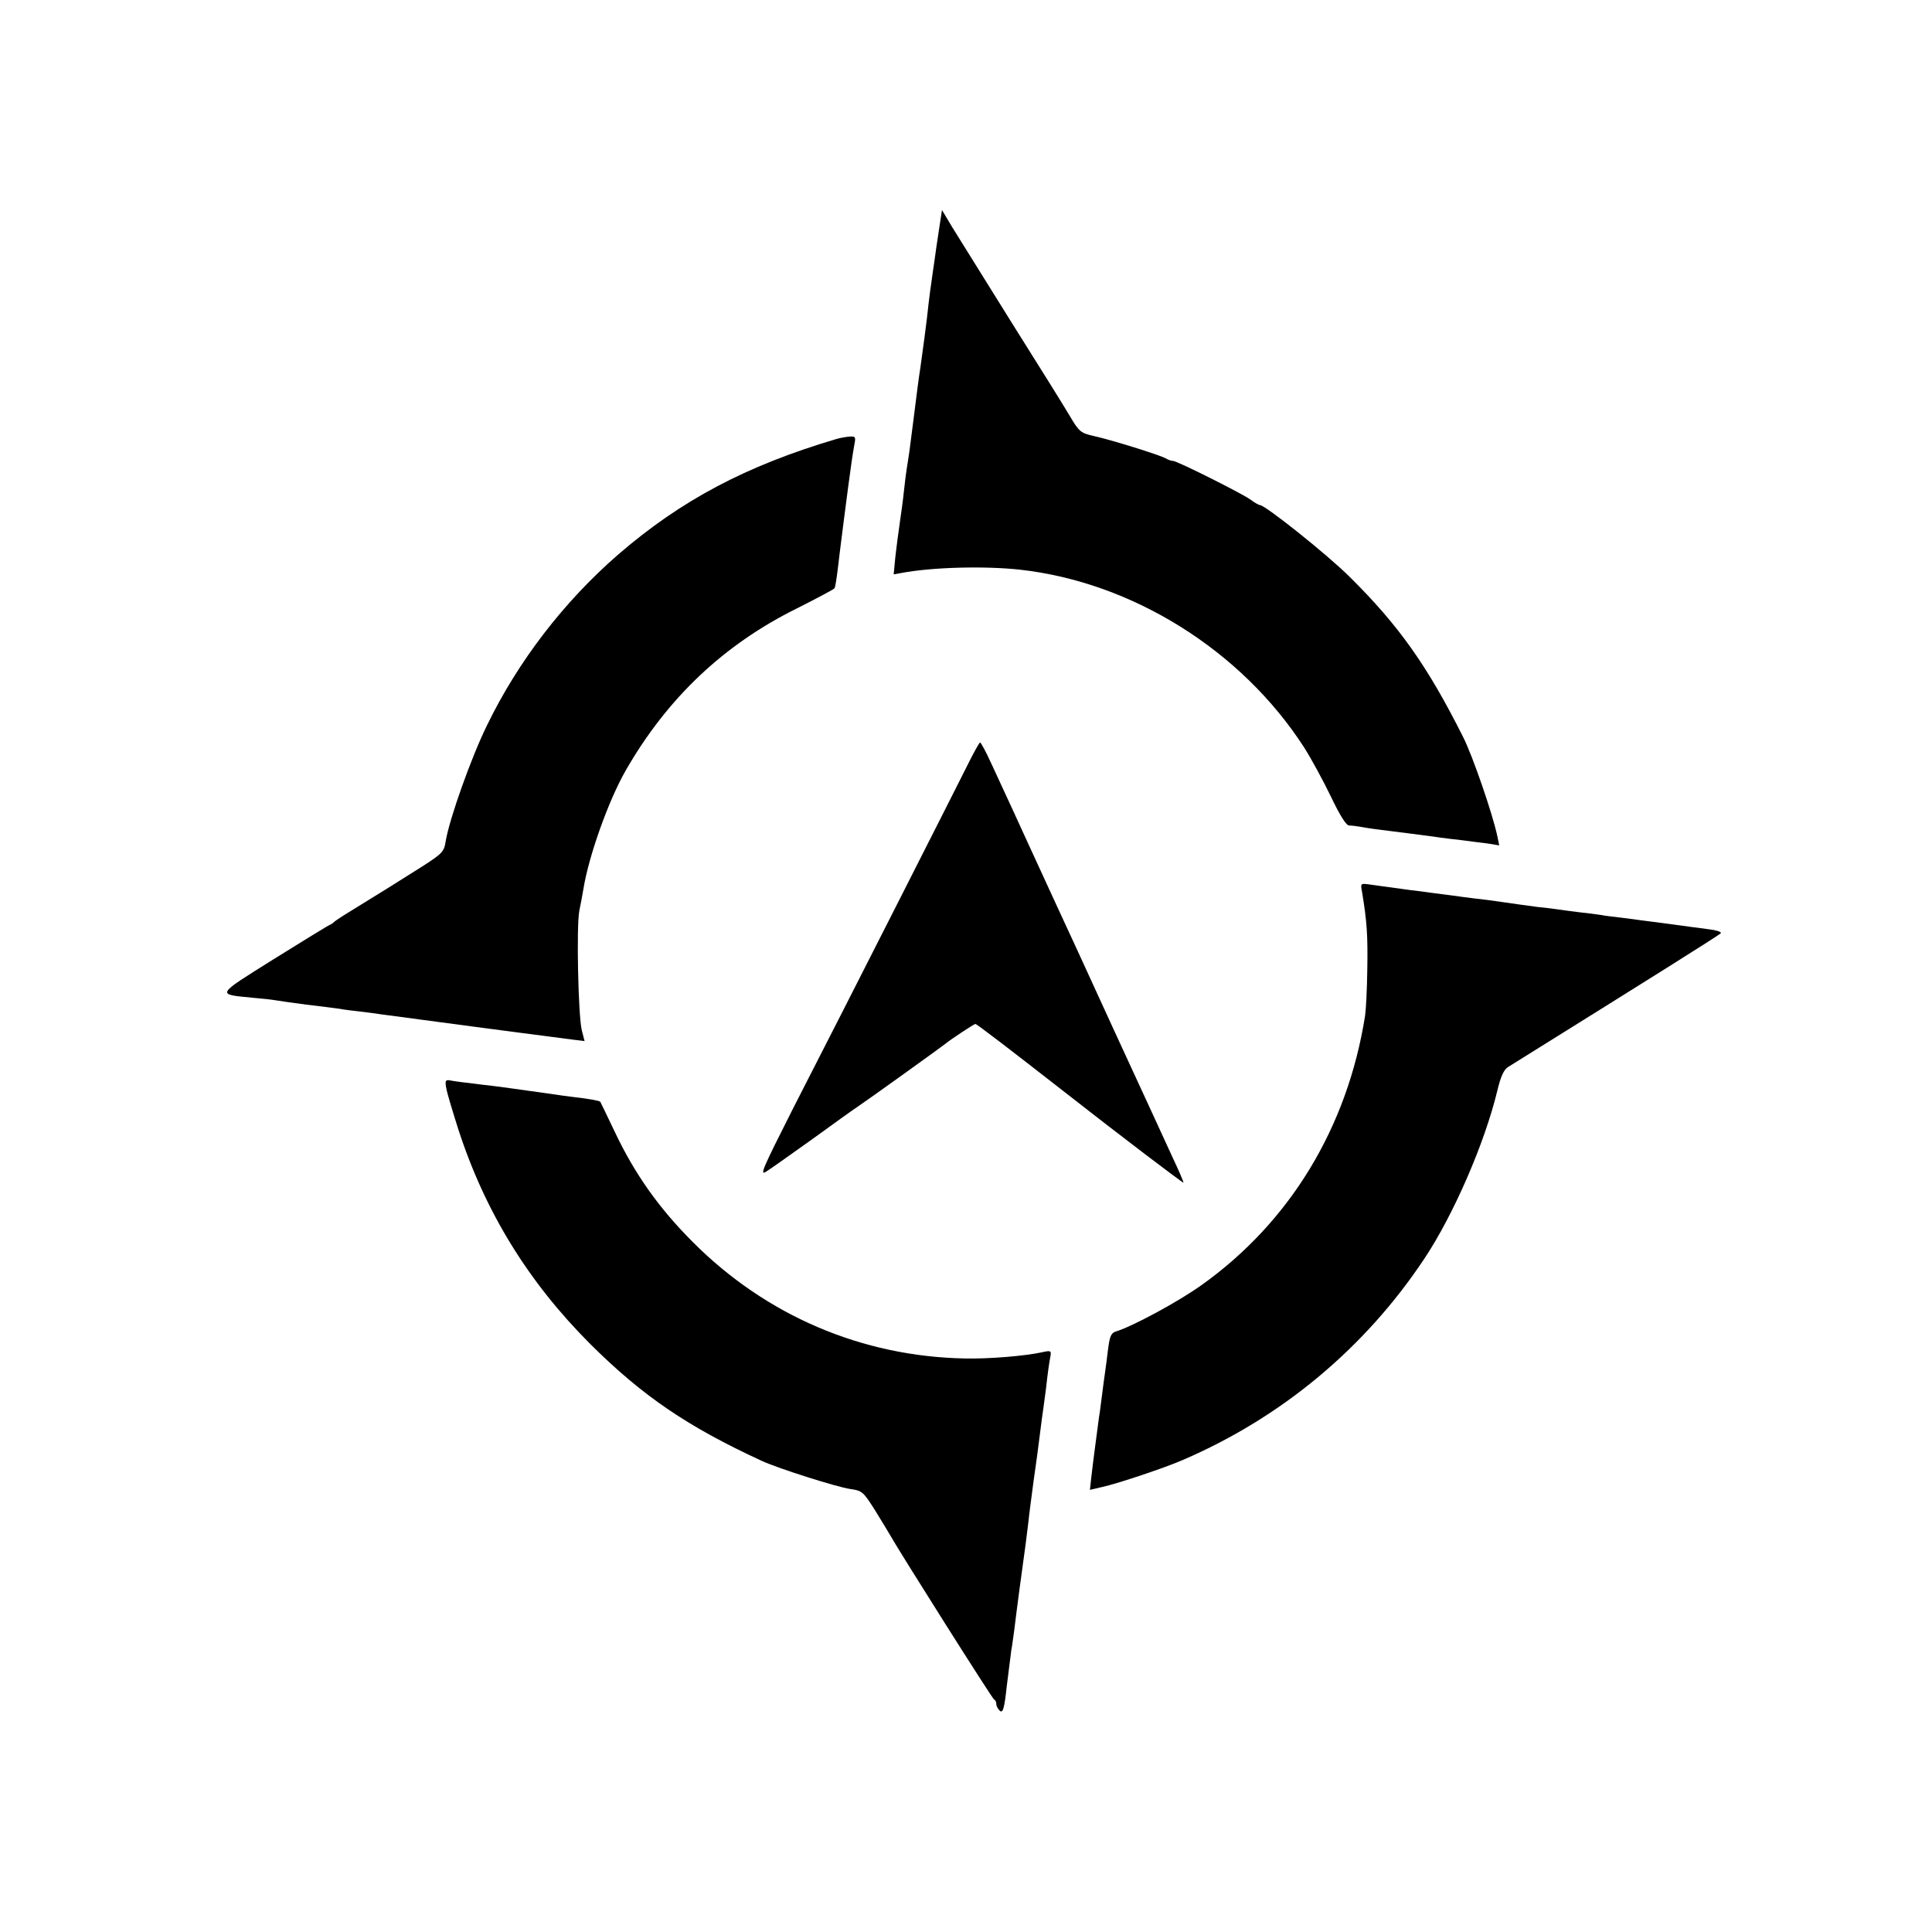
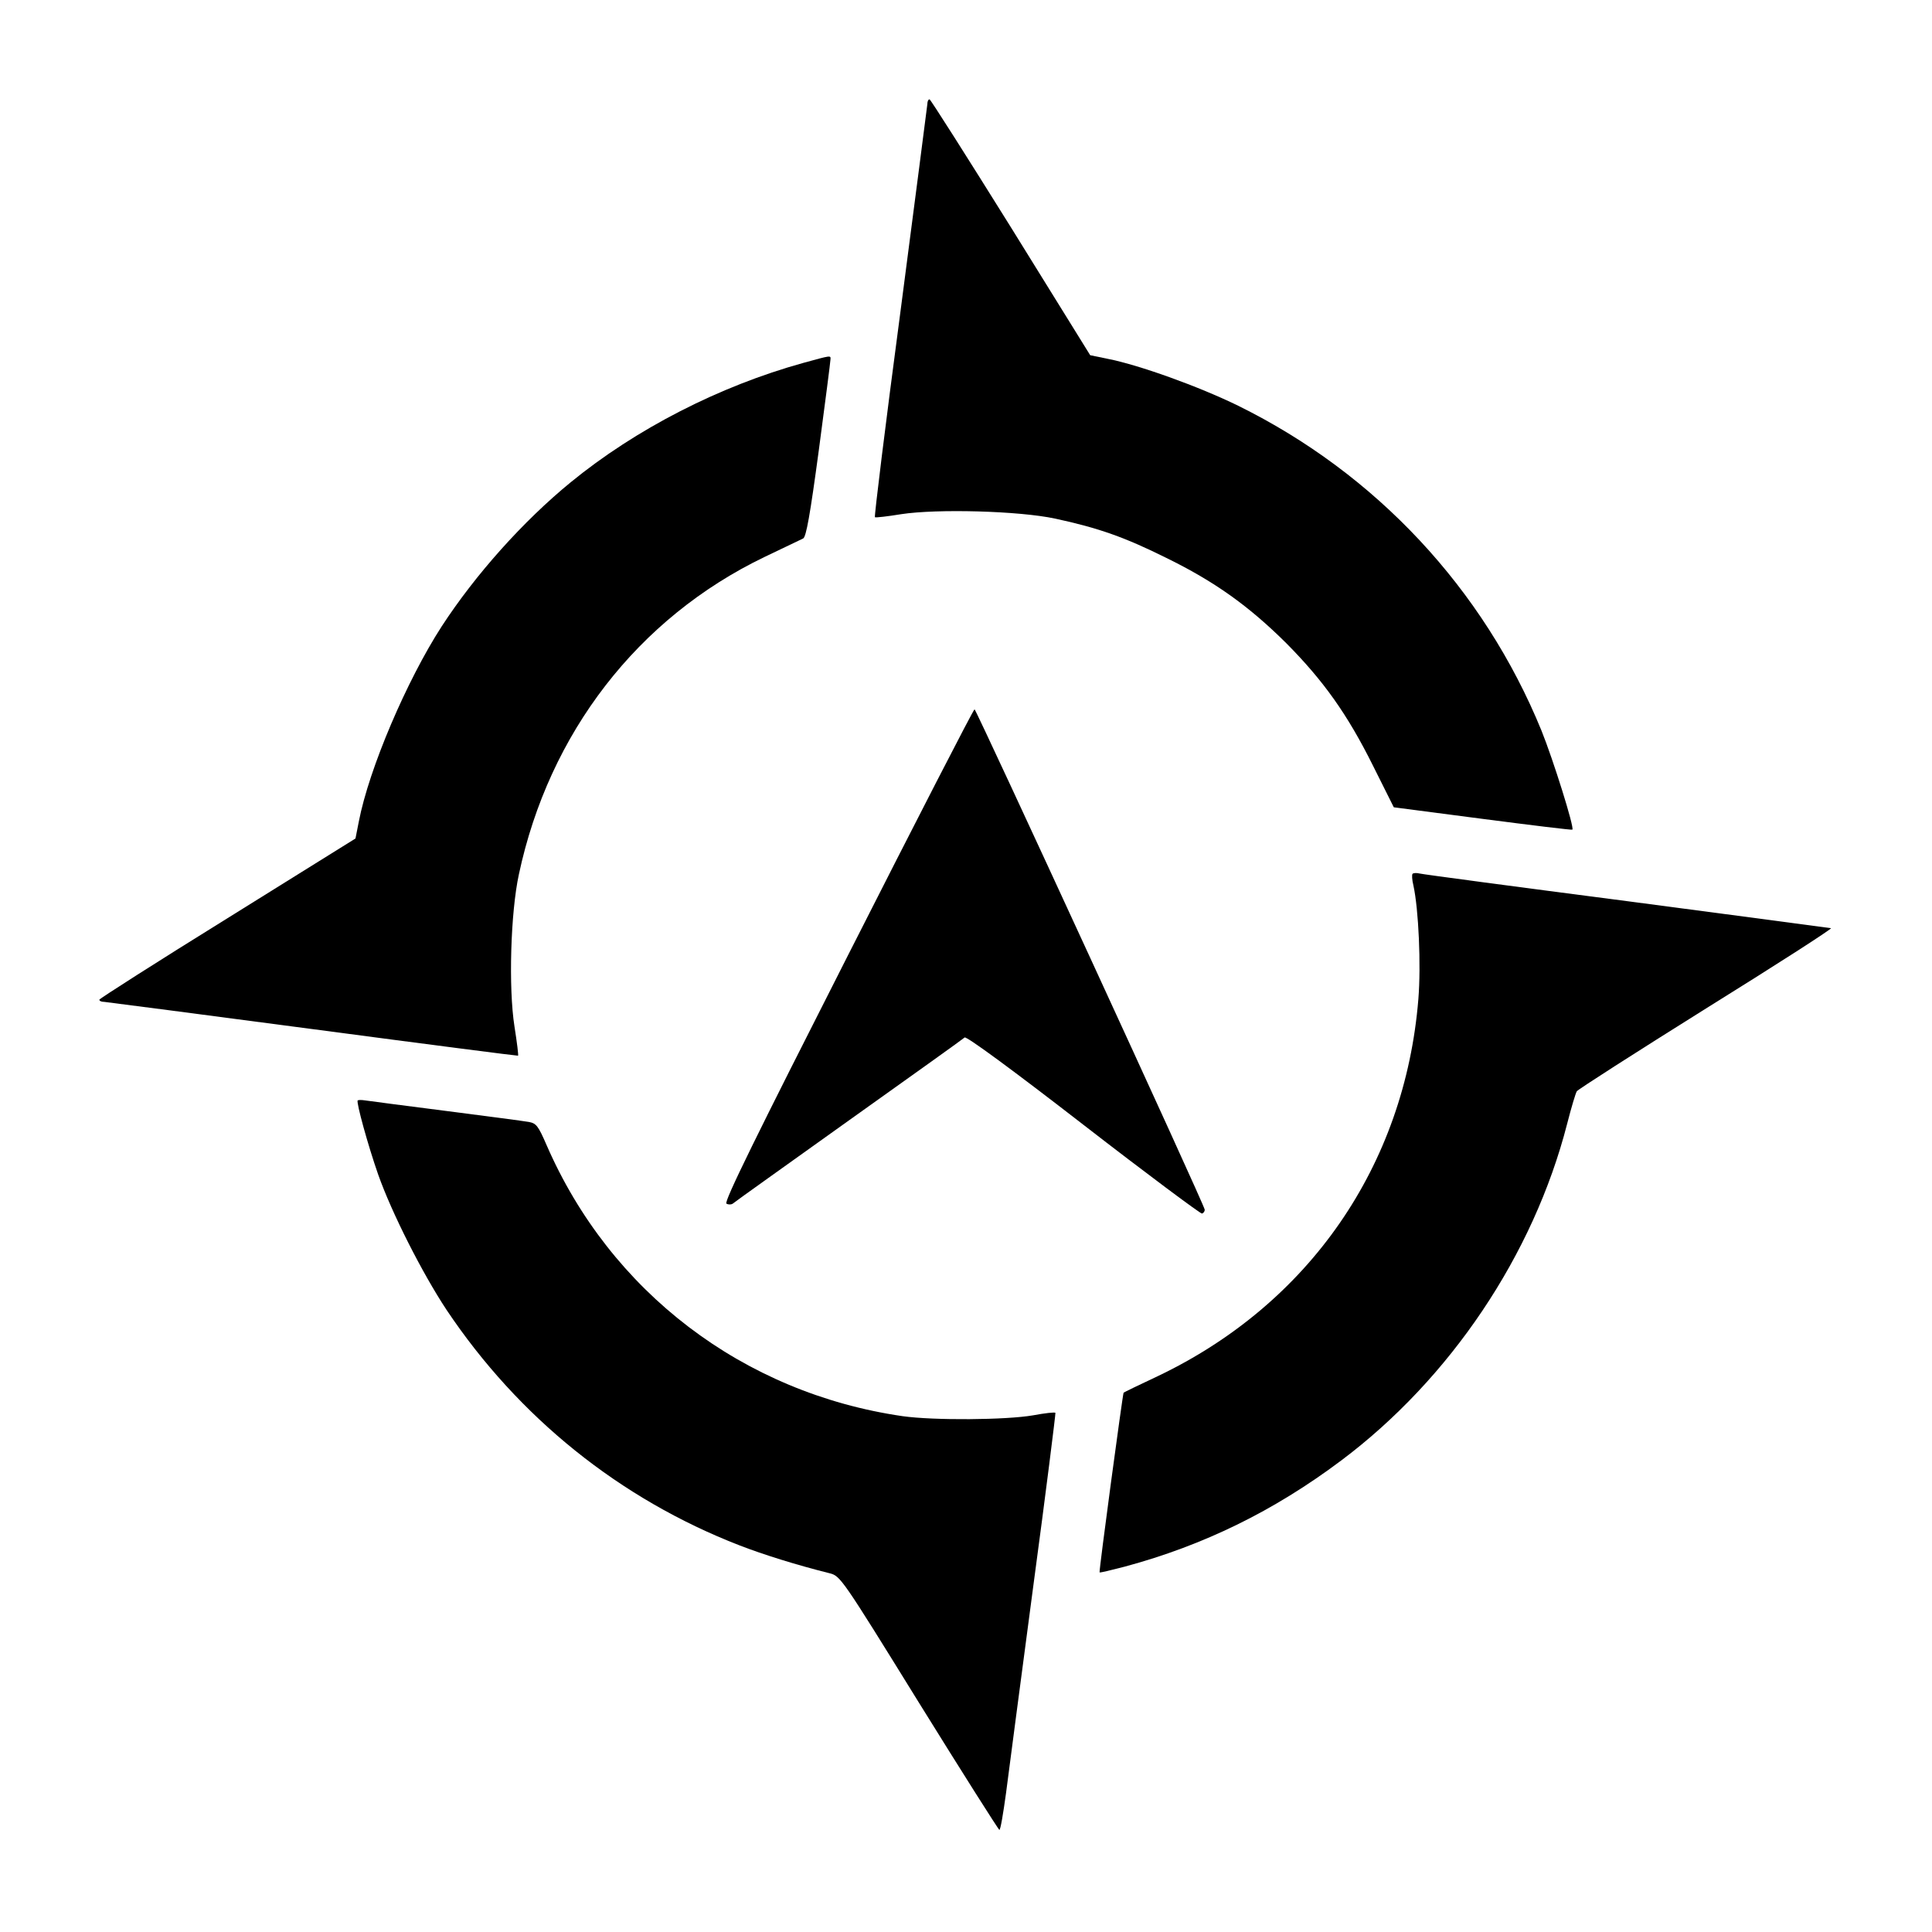
<svg xmlns="http://www.w3.org/2000/svg" version="1.0" width="700pt" height="700pt" viewBox="0 0 700 700" preserveAspectRatio="xMidYMid meet">
  <g transform="translate(0,700) scale(0.1,-0.1)" fill="#000000" stroke="none">
-     <path d="M3402 6167 c-6 -40 -14 -92 -17 -117 -4 -25 -8 -56 -10 -70 -2 -14 -7 -47 -10 -75 -6 -61 -25 -201 -30 -235 -2 -14 -7 -45 -10 -70 -8 -65 -14 -110 -30 -235 -3 -22 -8 -51 -10 -65 -2 -14 -7 -50 -10 -80 -3 -30 -10 -82 -15 -115 -5 -33 -12 -88 -16 -123 l-6 -63 28 5 c111 21 301 26 429 12 407 -45 803 -292 1030 -644 26 -41 69 -120 97 -178 33 -69 55 -104 66 -105 9 0 26 -2 37 -4 11 -2 40 -7 65 -10 124 -16 207 -26 230 -30 14 -2 48 -6 75 -9 28 -4 70 -9 94 -12 l43 -7 -7 34 c-17 80 -89 290 -124 359 -129 257 -233 404 -410 579 -81 81 -307 261 -326 261 -4 0 -20 9 -36 21 -35 24 -264 139 -279 139 -6 0 -18 4 -28 10 -22 12 -191 65 -258 80 -48 11 -54 15 -88 73 -20 34 -116 188 -213 342 -96 154 -192 308 -213 342 l-37 62 -11 -72z" />
-     <path d="M3029 5409 c-327 -97 -562 -222 -789 -418 -197 -171 -363 -387 -476 -620 -57 -116 -136 -339 -149 -418 -6 -39 -12 -45 -83 -91 -98 -62 -159 -100 -247 -154 -38 -23 -72 -45 -75 -49 -3 -3 -10 -8 -15 -10 -6 -2 -97 -58 -203 -124 -212 -133 -209 -127 -77 -140 35 -3 72 -7 82 -9 10 -2 61 -9 113 -16 52 -6 106 -13 120 -15 14 -3 48 -7 75 -10 28 -3 61 -8 75 -10 14 -2 81 -11 150 -20 144 -19 167 -22 218 -29 36 -5 245 -32 329 -43 l41 -5 -10 39 c-13 51 -20 377 -9 433 5 25 12 61 15 80 19 118 91 321 154 430 150 261 355 455 620 586 73 37 134 69 136 73 2 3 7 33 11 66 6 54 38 305 51 395 3 19 7 47 10 62 5 25 3 28 -19 26 -13 -1 -35 -5 -48 -9z" />
-     <path d="M3505 4227 c-42 -84 -411 -813 -633 -1246 -108 -214 -121 -242 -96 -226 16 10 92 64 169 119 77 56 151 109 165 118 36 24 303 216 315 226 21 17 104 72 109 72 5 0 125 -92 321 -245 212 -166 431 -332 433 -330 1 1 -15 40 -37 86 -21 46 -118 257 -216 469 -97 212 -187 408 -200 435 -33 72 -83 181 -115 250 -27 60 -61 133 -128 278 -19 42 -38 77 -41 77 -3 -1 -24 -38 -46 -83z" />
-     <path d="M4935 3768 c18 -108 21 -160 19 -280 -1 -73 -5 -149 -8 -168 -64 -405 -272 -747 -591 -975 -85 -61 -250 -150 -311 -169 -18 -5 -23 -17 -29 -62 -4 -31 -8 -66 -10 -78 -3 -19 -7 -50 -20 -151 -3 -16 -9 -66 -15 -110 -6 -44 -13 -101 -16 -127 l-5 -46 43 10 c56 12 229 70 293 98 358 154 660 405 876 730 105 158 218 417 264 608 12 51 24 77 39 86 547 341 767 479 771 485 2 5 -17 11 -43 14 -26 3 -96 13 -157 21 -60 8 -132 17 -160 21 -27 3 -61 7 -75 10 -14 2 -50 7 -80 10 -30 4 -64 8 -75 10 -11 2 -45 6 -75 9 -30 4 -82 11 -115 16 -33 5 -85 12 -115 15 -30 4 -64 8 -75 10 -11 1 -42 6 -70 9 -27 4 -66 9 -85 11 -19 3 -52 7 -72 10 -21 3 -54 7 -73 10 -36 5 -36 5 -30 -27z" />
-     <path d="M1617 3057 c3 -18 23 -84 43 -147 97 -300 254 -555 479 -780 189 -188 352 -299 621 -423 58 -27 272 -95 321 -102 43 -6 47 -10 90 -78 24 -39 49 -80 54 -89 36 -64 371 -594 377 -596 5 -2 8 -9 8 -17 0 -7 6 -17 13 -24 11 -8 16 9 25 92 7 56 14 113 16 127 3 14 7 48 11 75 6 52 31 240 41 310 3 22 7 58 10 80 2 22 11 90 19 150 9 61 18 130 21 155 3 25 7 56 9 70 2 14 9 63 15 110 5 47 12 97 15 111 5 26 4 27 -32 19 -60 -13 -191 -24 -277 -22 -373 7 -720 155 -986 422 -122 122 -210 246 -282 398 -28 59 -52 108 -53 110 -3 4 -42 11 -95 17 -25 3 -61 8 -80 11 -127 18 -179 25 -210 29 -19 2 -60 7 -90 11 -30 3 -63 8 -72 10 -14 2 -16 -3 -11 -29z" />
+     <path d="M3360 6623 c-1 -10 -45 -350 -98 -756 -54 -406 -95 -740 -92 -741 3 -2 46 3 95 11 130 20 427 12 558 -16 158 -34 253 -68 402 -142 176 -86 300 -175 435 -309 135 -136 222 -258 315 -445 l75 -150 322 -42 c177 -23 324 -41 325 -39 8 7 -70 255 -112 359 -210 514 -600 931 -1099 1177 -143 70 -360 148 -473 170 l-63 13 -287 463 c-159 255 -291 463 -295 464 -5 0 -8 -8 -8 -17z" />
+     <path d="M2910 5685 c-303 -84 -606 -239 -843 -433 -171 -140 -344 -333 -467 -522 -126 -195 -263 -515 -300 -707 l-12 -61 -464 -289 c-255 -158 -463 -291 -464 -295 0 -5 8 -8 18 -8 9 -1 350 -45 757 -99 407 -54 741 -97 742 -96 2 1 -4 49 -13 106 -22 140 -14 413 16 551 109 512 431 929 890 1150 69 33 132 63 140 67 11 6 25 84 57 322 23 173 42 320 42 327 1 15 3 15 -99 -13z" />
+     <path d="M3072 3538 c-330 -650 -450 -893 -440 -899 7 -4 17 -4 23 0 5 5 195 140 420 301 226 161 415 296 420 301 7 5 177 -120 430 -316 231 -179 425 -323 430 -322 6 2 10 8 10 14 0 15 -828 1813 -834 1813 -4 0 -210 -401 -459 -892z" />
+     <path d="M5118 3834 c-3 -3 -2 -22 3 -42 19 -87 28 -289 18 -412 -49 -603 -395 -1104 -944 -1366 -66 -31 -122 -58 -124 -60 -3 -3 -90 -648 -87 -651 1 -2 42 8 92 21 285 77 539 201 783 384 395 296 697 745 819 1220 15 59 31 112 35 118 3 6 214 141 468 300 254 158 458 289 453 291 -5 1 -337 45 -739 98 -401 52 -739 97 -751 100 -12 3 -23 2 -26 -1z" />
+     <path d="M1296 3013 c-6 -6 37 -162 74 -268 49 -139 160 -358 248 -491 261 -390 628 -685 1061 -853 85 -33 206 -71 326 -101 40 -10 43 -14 325 -470 157 -253 288 -460 291 -460 4 0 14 60 24 133 9 72 54 411 99 752 46 341 81 623 80 626 -2 3 -38 -1 -81 -9 -98 -17 -360 -19 -473 -3 -578 84 -1059 451 -1290 983 -30 69 -37 78 -64 83 -17 3 -152 21 -301 40 -148 19 -280 36 -292 38 -13 2 -24 2 -27 0z" />
  </g>
</svg>
